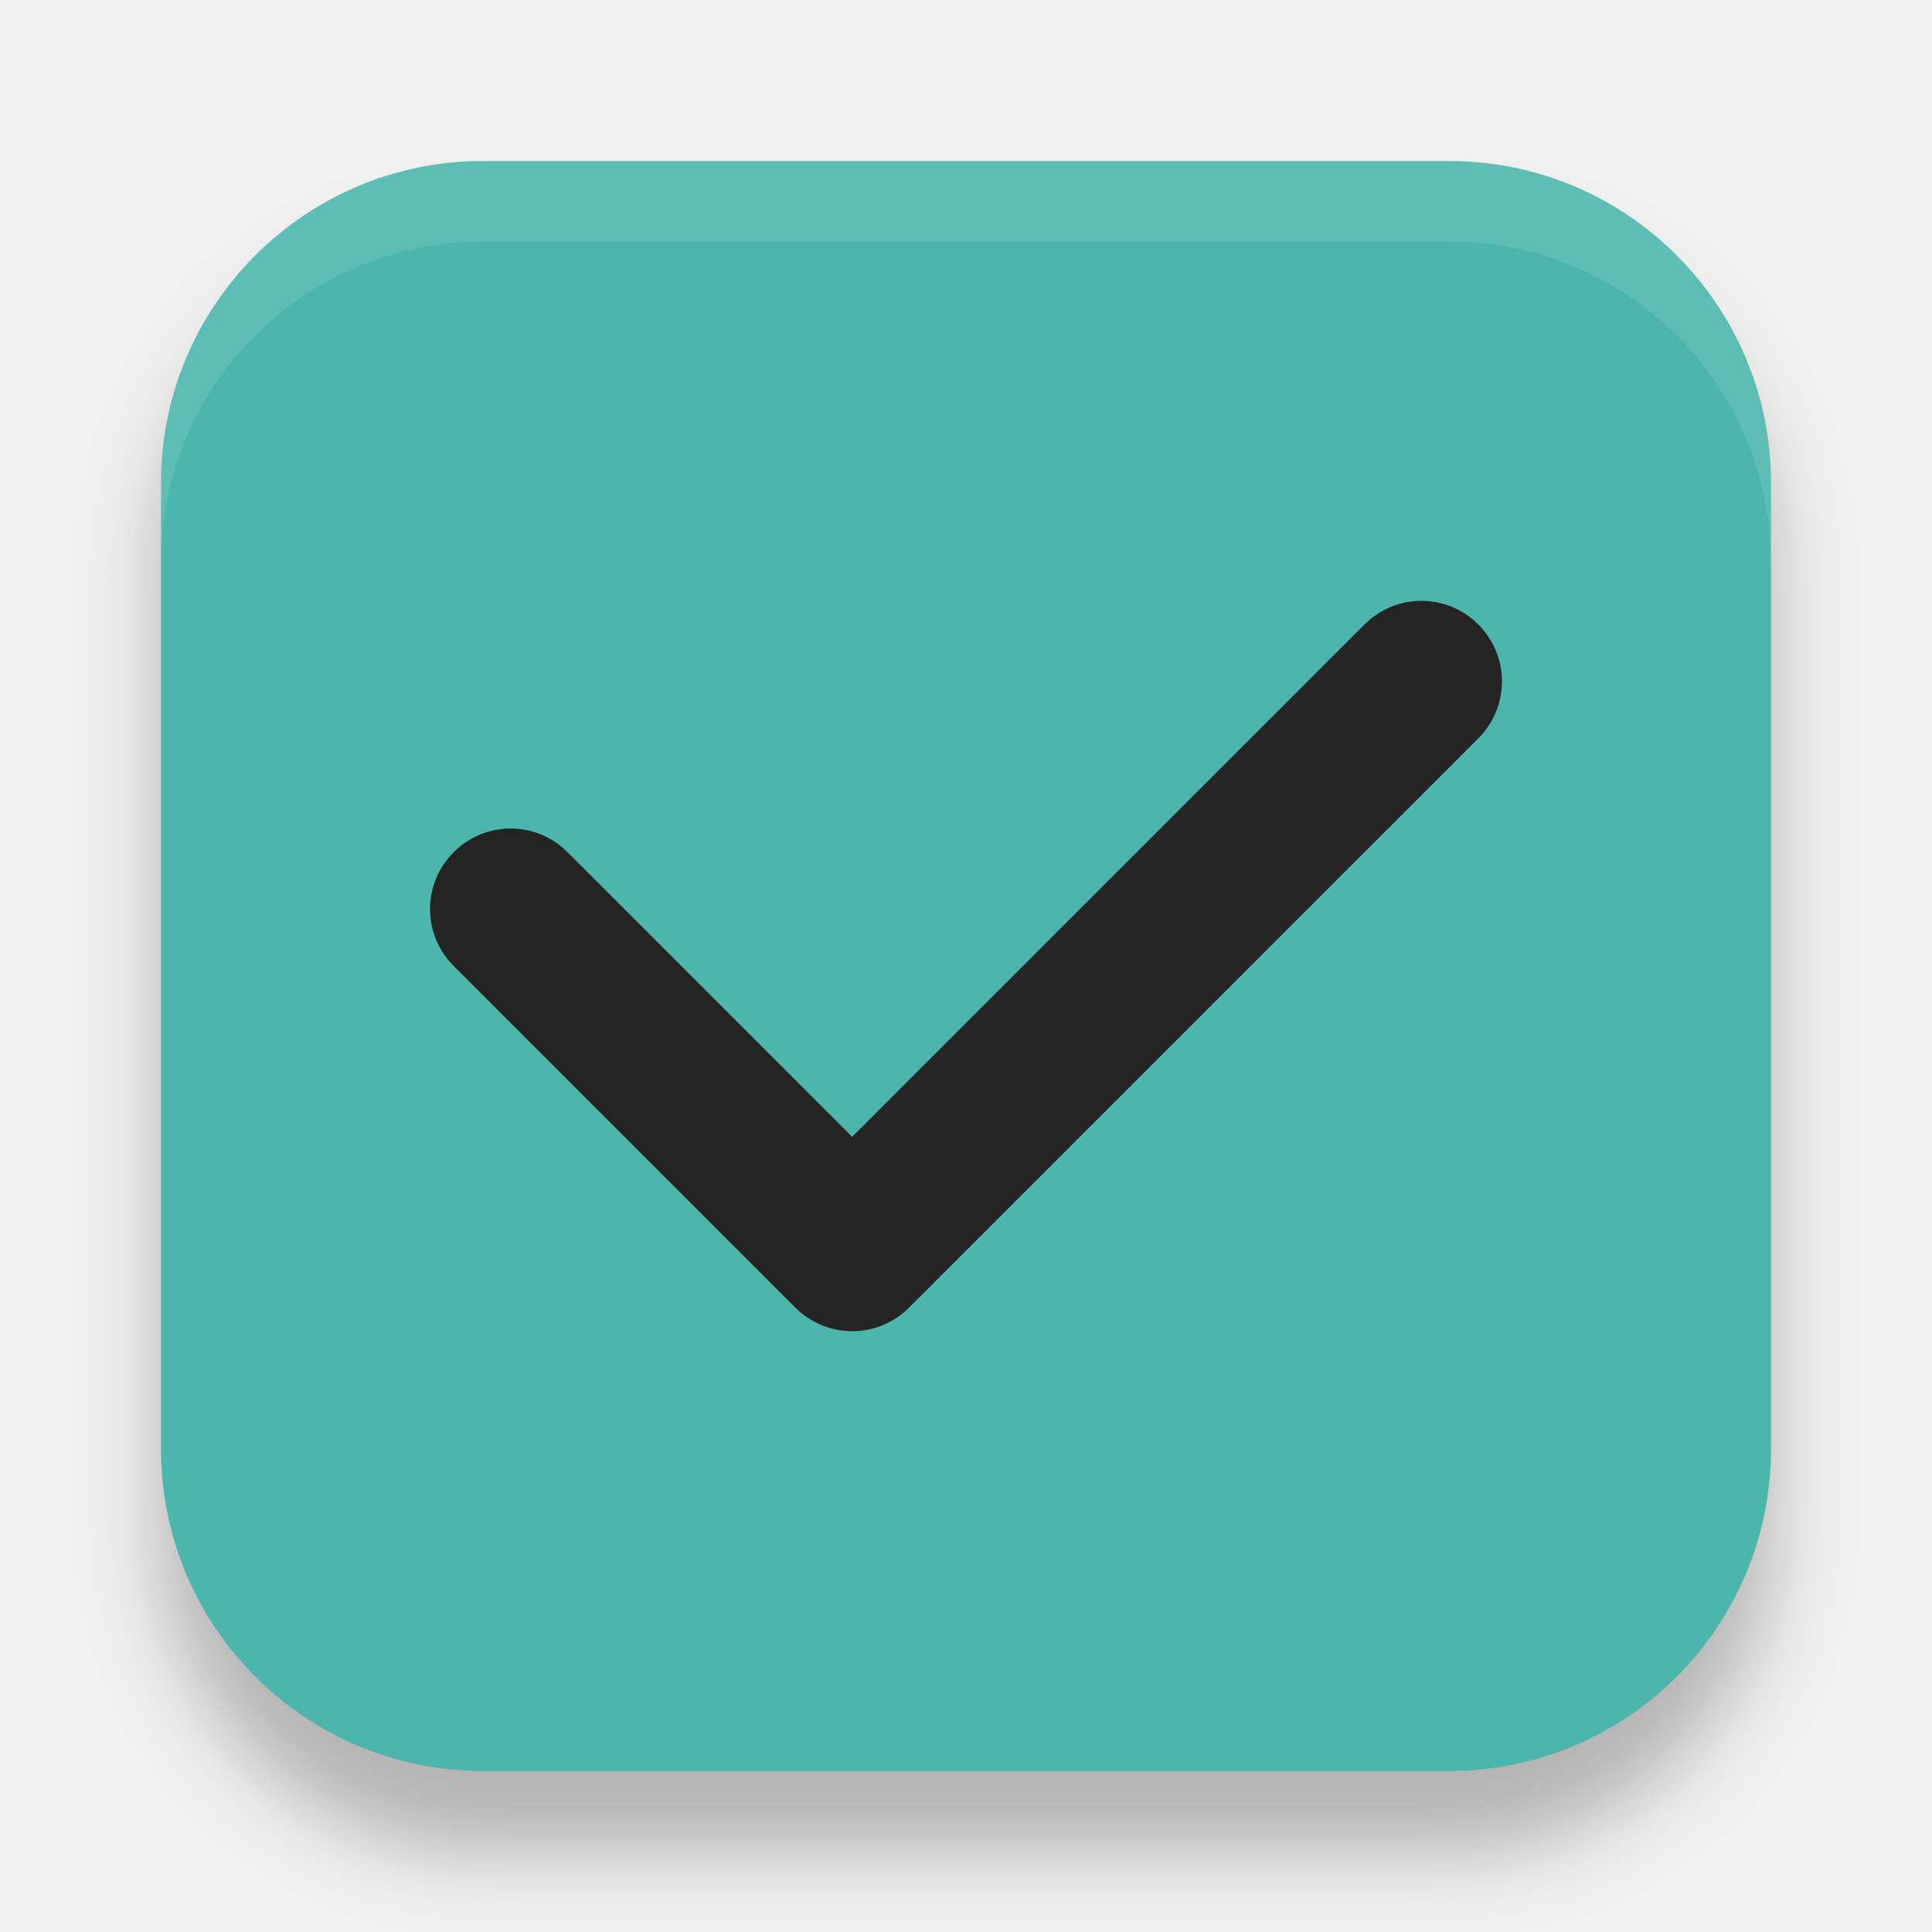
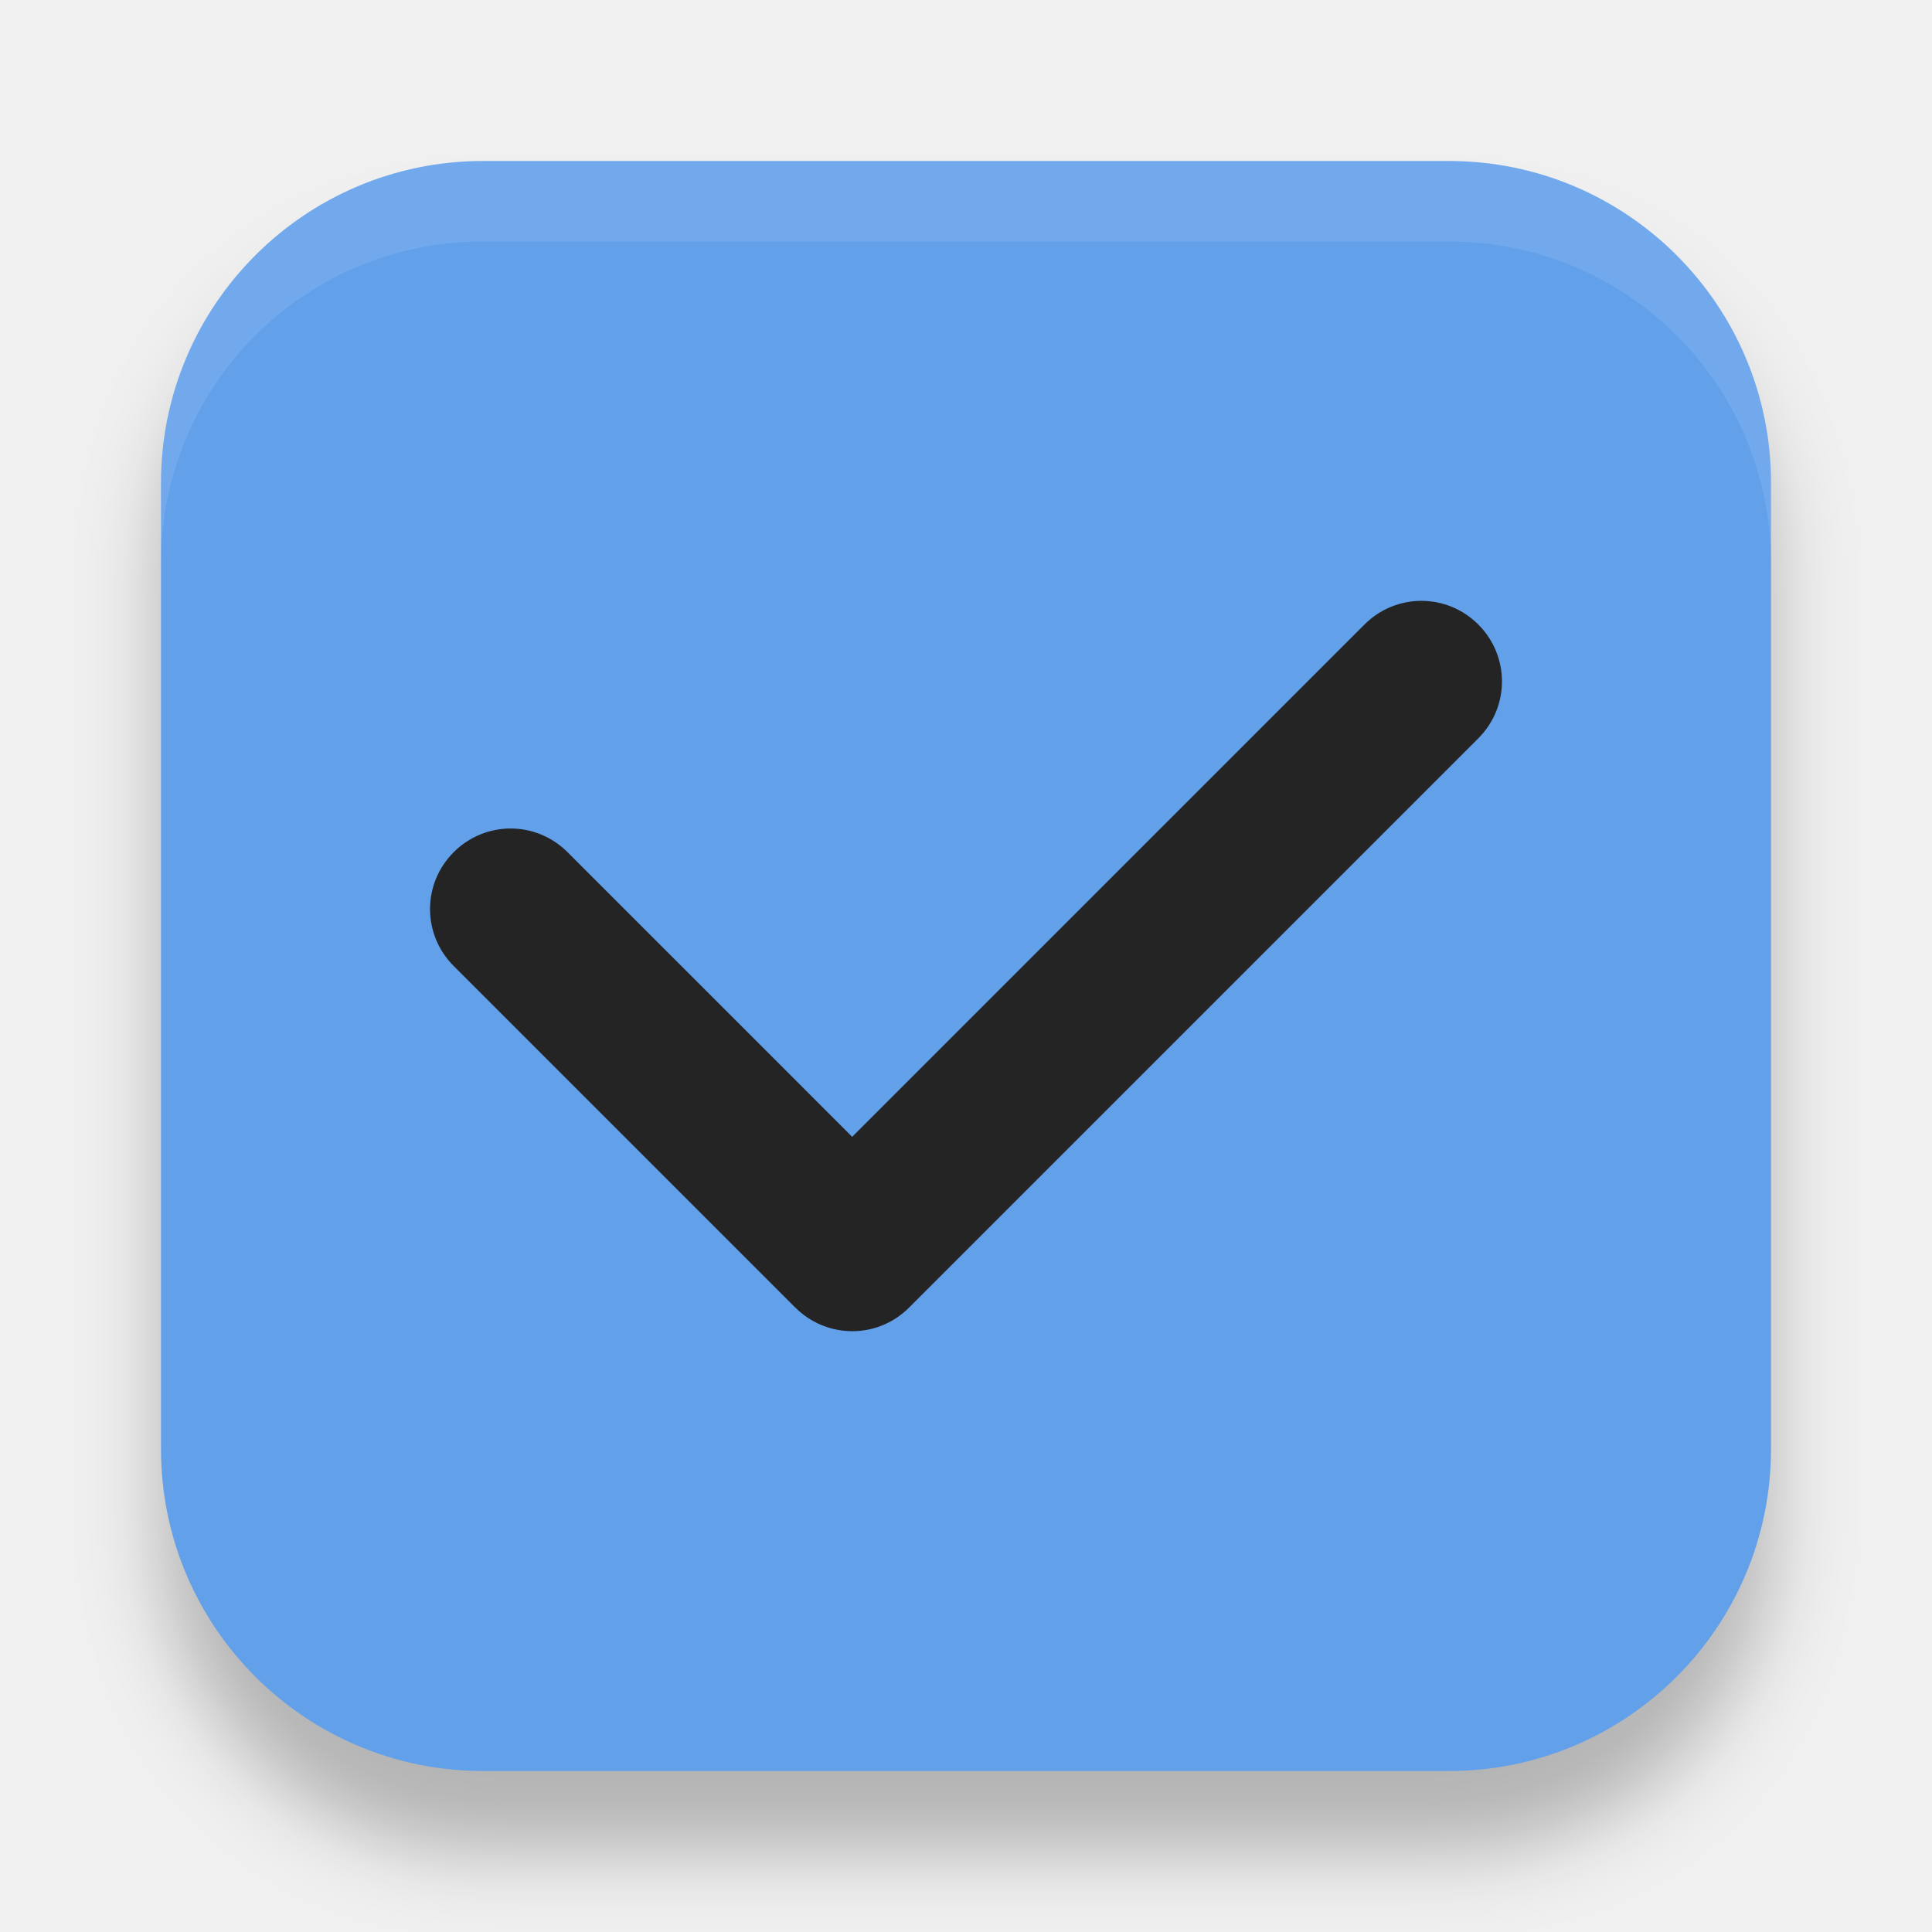
<svg xmlns="http://www.w3.org/2000/svg" width="24" height="24" version="1.1" viewBox="0 0 24 24" id="svg1516">
  <defs id="defs1520">
    <filter style="color-interpolation-filters:sRGB" id="filter1446" x="-0.058" y="-0.058" width="1.116" height="1.116">
      <feGaussianBlur stdDeviation="0.484" id="feGaussianBlur1448" />
    </filter>
  </defs>
  <rect style="opacity:0.25;fill:#000000;fill-opacity:1;stroke-width:2;stroke-linecap:round;stroke-linejoin:round;filter:url(#filter1446)" id="rect890" width="20" height="20" x="2" y="3" rx="4" ry="4" />
-   <rect style="fill:#4db6ac;fill-opacity:1;stroke-width:2;stroke-linecap:round;stroke-linejoin:round" id="rect616" width="20" height="20" x="2" y="2" rx="4" ry="4" />
+   <rect style="fill:#62a0ea;fill-opacity:1;stroke-width:2;stroke-linecap:round;stroke-linejoin:round" id="rect616" width="20" height="20" x="2" y="2" rx="4" ry="4" />
  <path id="rect340" d="m 18.364,7.758 c -0.392,-0.392 -1.022,-0.392 -1.414,0 L 10.586,14.122 7.05,10.586 c -0.392,-0.392 -1.022,-0.392 -1.414,0 -0.392,0.392 -0.392,1.022 0,1.414 l 4.243,4.243 c 0.024,0.024 0.05,0.046 0.076,0.068 0.394,0.321 0.971,0.3 1.338,-0.068 l 7.071,-7.071 c 0.392,-0.392 0.392,-1.022 0,-1.414 z" style="fill:#242424;fill-opacity:1" />
  <path id="rect885" style="opacity:0.1;fill:#ffffff;fill-opacity:1;stroke-width:2;stroke-linecap:round;stroke-linejoin:round" d="M 6,2 C 3.784,2 2,3.784 2,6 V 7 C 2,4.784 3.784,3 6,3 h 12 c 2.216,0 4,1.784 4,4 V 6 C 22,3.784 20.216,2 18,2 Z" />
</svg>
